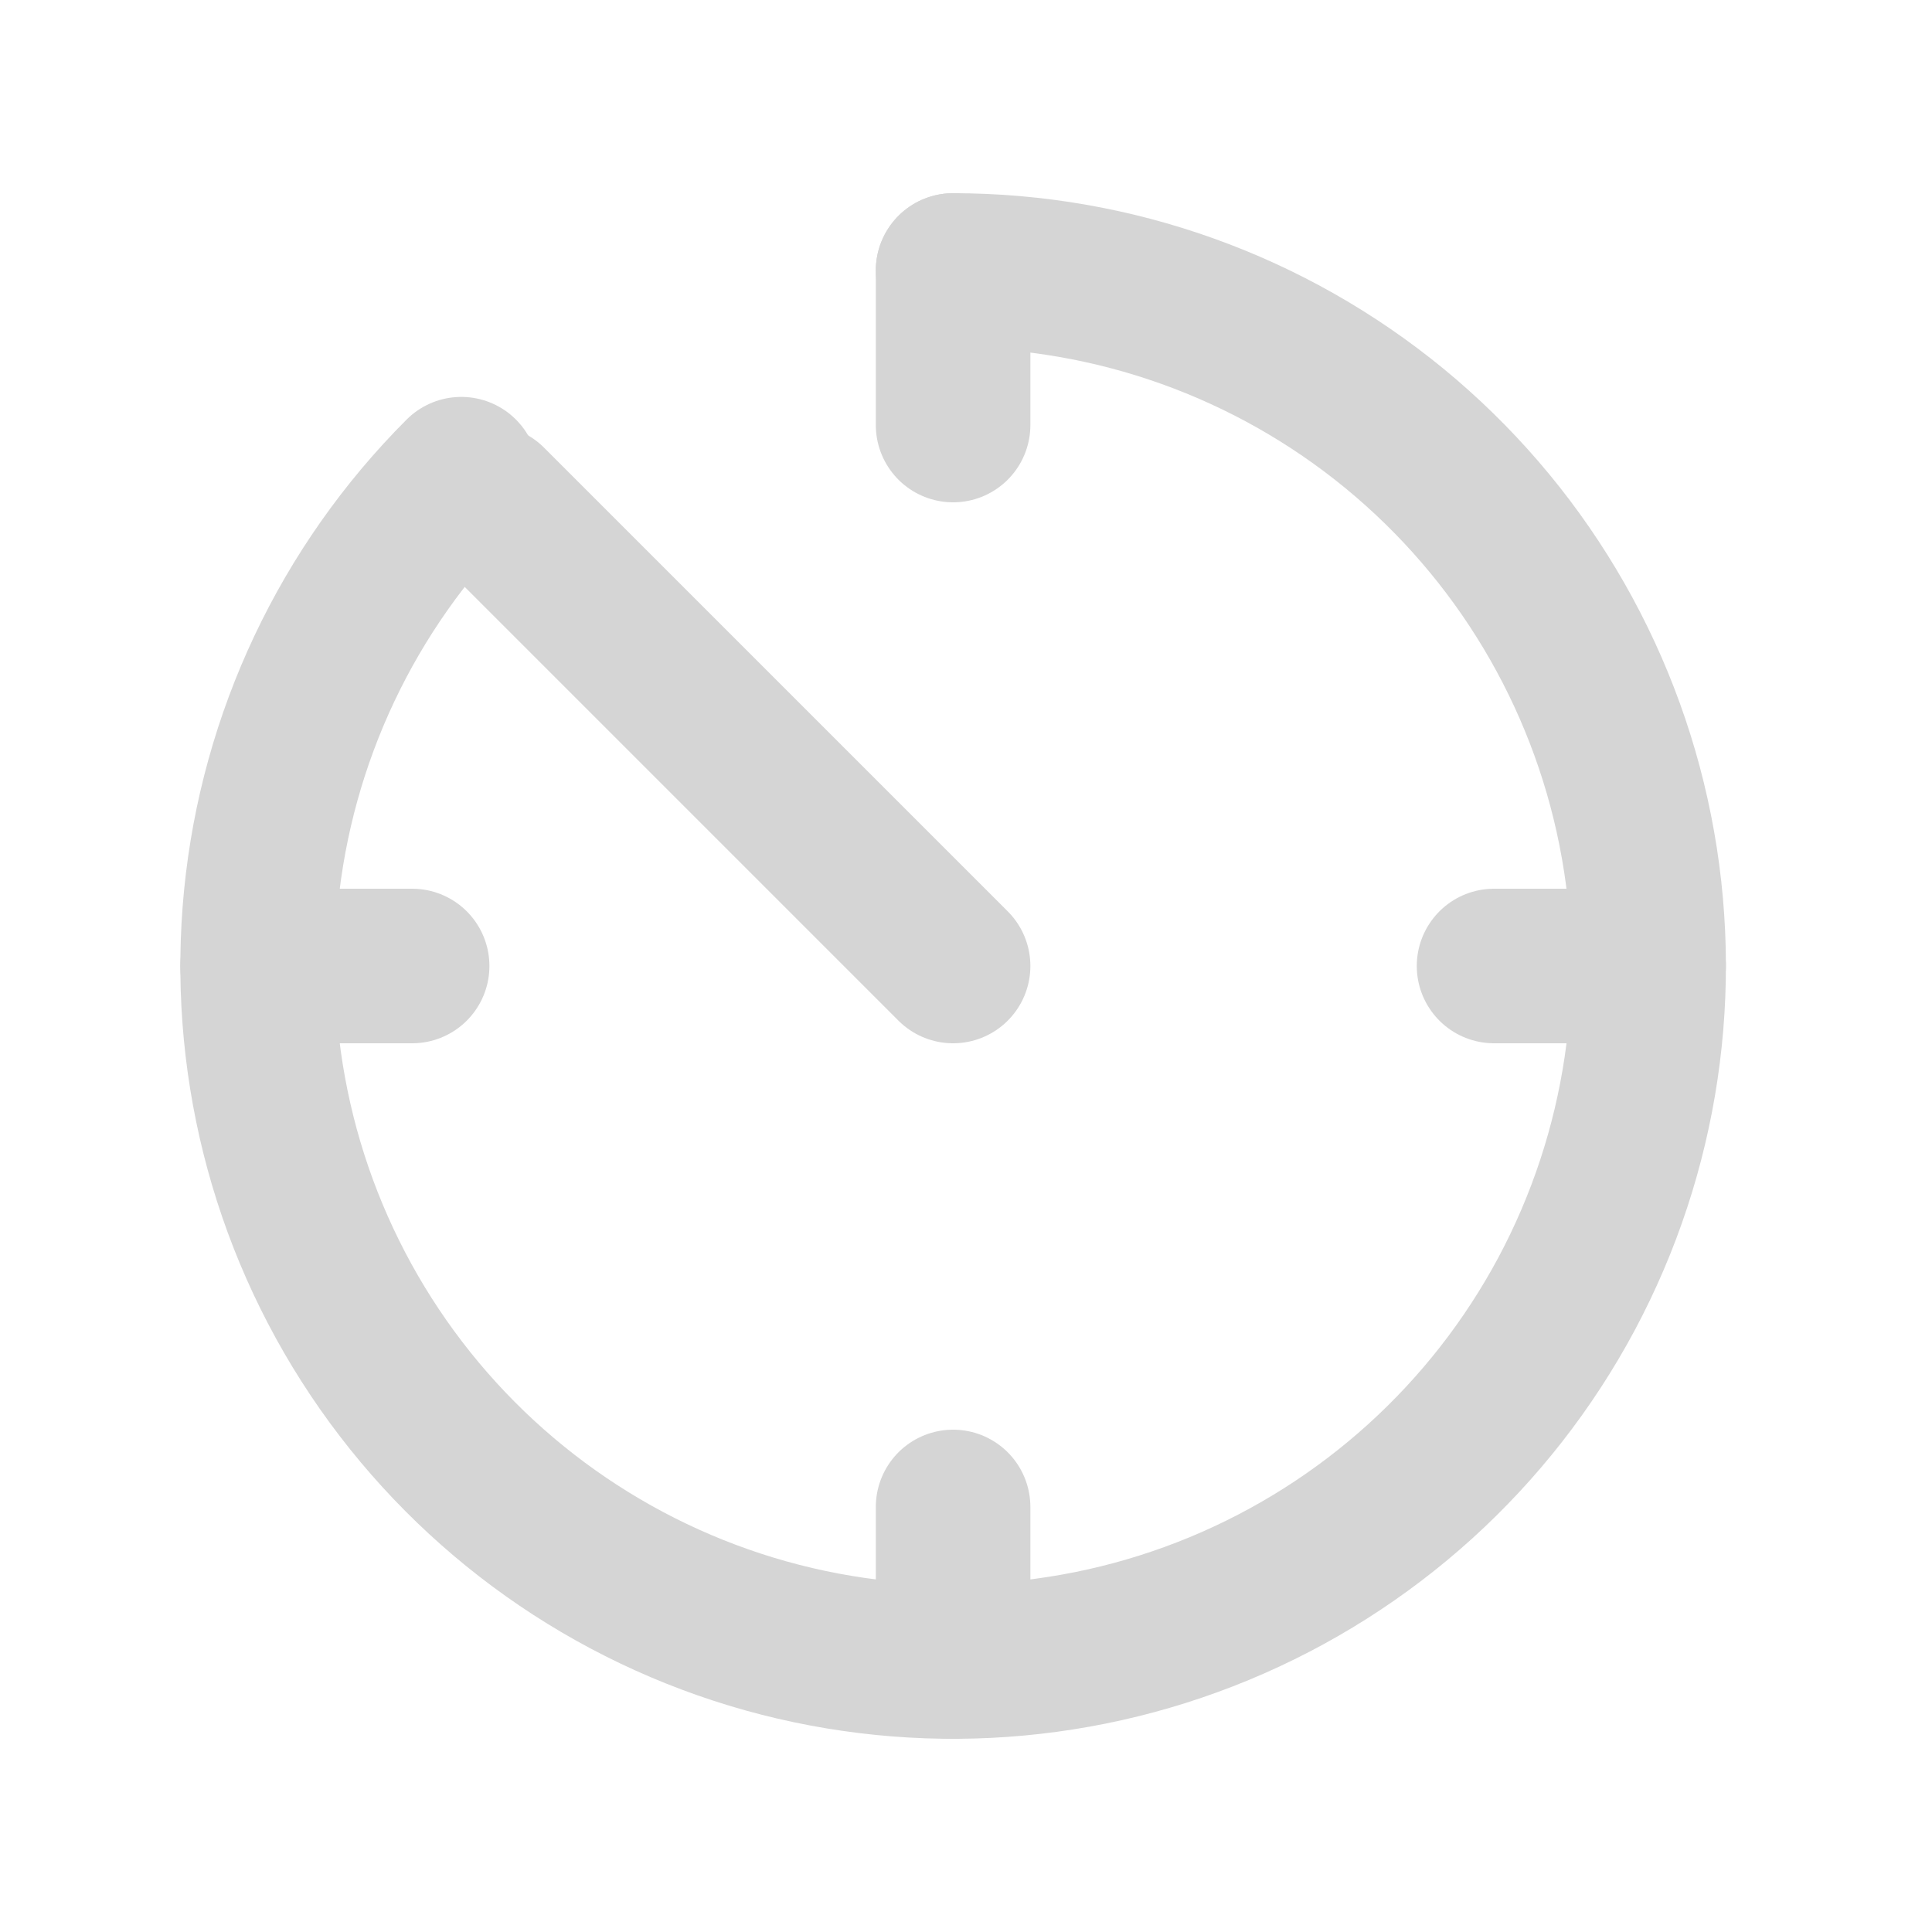
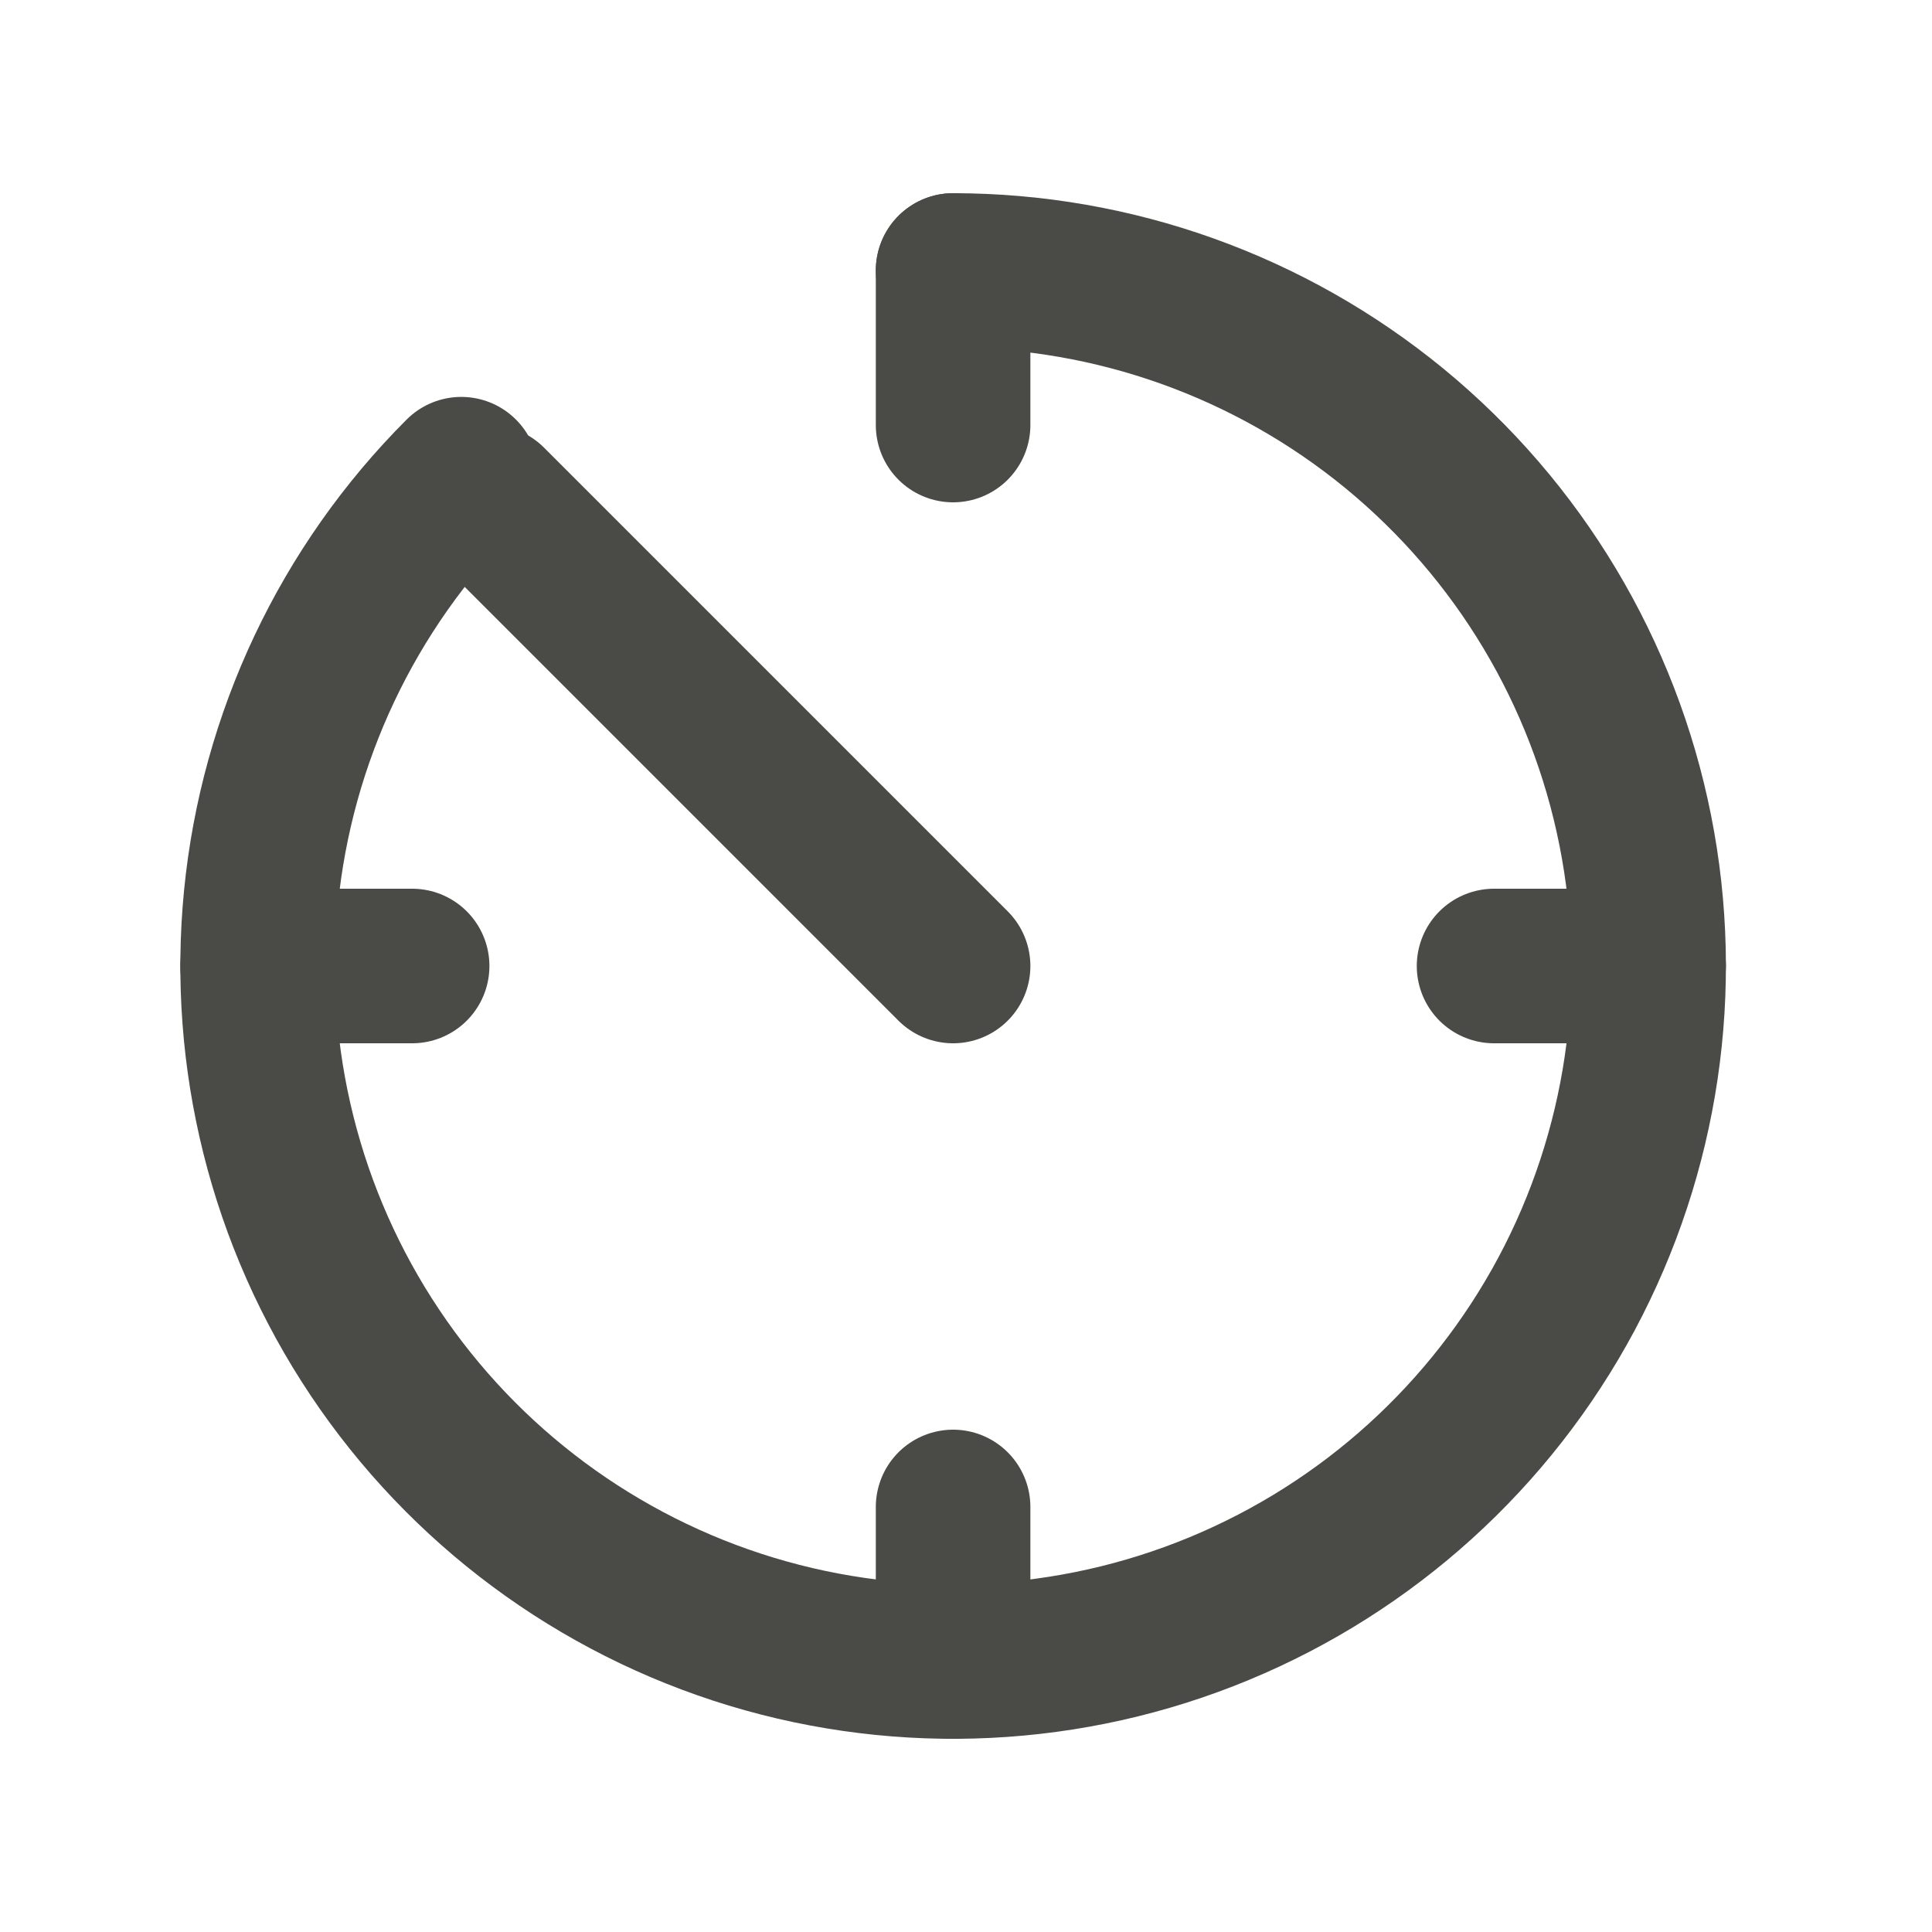
<svg xmlns="http://www.w3.org/2000/svg" width="25" height="25" viewBox="0 0 25 25" fill="none">
-   <path d="M5.969 6.136C4.497 7.608 3.581 9.546 3.377 11.618C3.173 13.69 3.693 15.769 4.85 17.5C6.007 19.231 7.728 20.508 9.721 21.113C11.713 21.717 13.854 21.612 15.777 20.815C17.701 20.018 19.289 18.579 20.271 16.743C21.252 14.906 21.567 12.786 21.16 10.744C20.754 8.702 19.652 6.864 18.043 5.543C16.433 4.222 14.416 3.5 12.333 3.5" stroke="#D5D5D5" stroke-width="2" stroke-linecap="round" />
-   <path d="M12.333 12.5L6.333 6.5" stroke="#D5D5D5" stroke-width="2" stroke-linecap="round" />
-   <path d="M12.333 3.5V5.5" stroke="#D5D5D5" stroke-width="2" stroke-linecap="round" />
-   <path d="M21.333 12.5L19.333 12.5" stroke="#D5D5D5" stroke-width="2" stroke-linecap="round" />
-   <path d="M12.333 19.5V21.5" stroke="#D5D5D5" stroke-width="2" stroke-linecap="round" />
-   <path d="M5.333 12.5L3.333 12.5" stroke="#D5D5D5" stroke-width="2" stroke-linecap="round" />
+   <path d="M5.969 6.136C4.497 7.608 3.581 9.546 3.377 11.618C3.173 13.69 3.693 15.769 4.85 17.5C6.007 19.231 7.728 20.508 9.721 21.113C11.713 21.717 13.854 21.612 15.777 20.815C17.701 20.018 19.289 18.579 20.271 16.743C21.252 14.906 21.567 12.786 21.16 10.744C20.754 8.702 19.652 6.864 18.043 5.543C16.433 4.222 14.415 3.5 12.333 3.5" stroke="#4A4A46" stroke-width="2" stroke-linecap="round" />
+   <path d="M12.333 12.5L6.333 6.5" stroke="#4A4A46" stroke-width="2" stroke-linecap="round" />
+   <path d="M12.333 3.5V5.5" stroke="#4A4A46" stroke-width="2" stroke-linecap="round" />
+   <path d="M21.333 12.5L19.333 12.5" stroke="#4A4A46" stroke-width="2" stroke-linecap="round" />
+   <path d="M12.333 19.5V21.5" stroke="#4A4A46" stroke-width="2" stroke-linecap="round" />
+   <path d="M5.333 12.5L3.333 12.5" stroke="#4A4A46" stroke-width="2" stroke-linecap="round" />
</svg>
